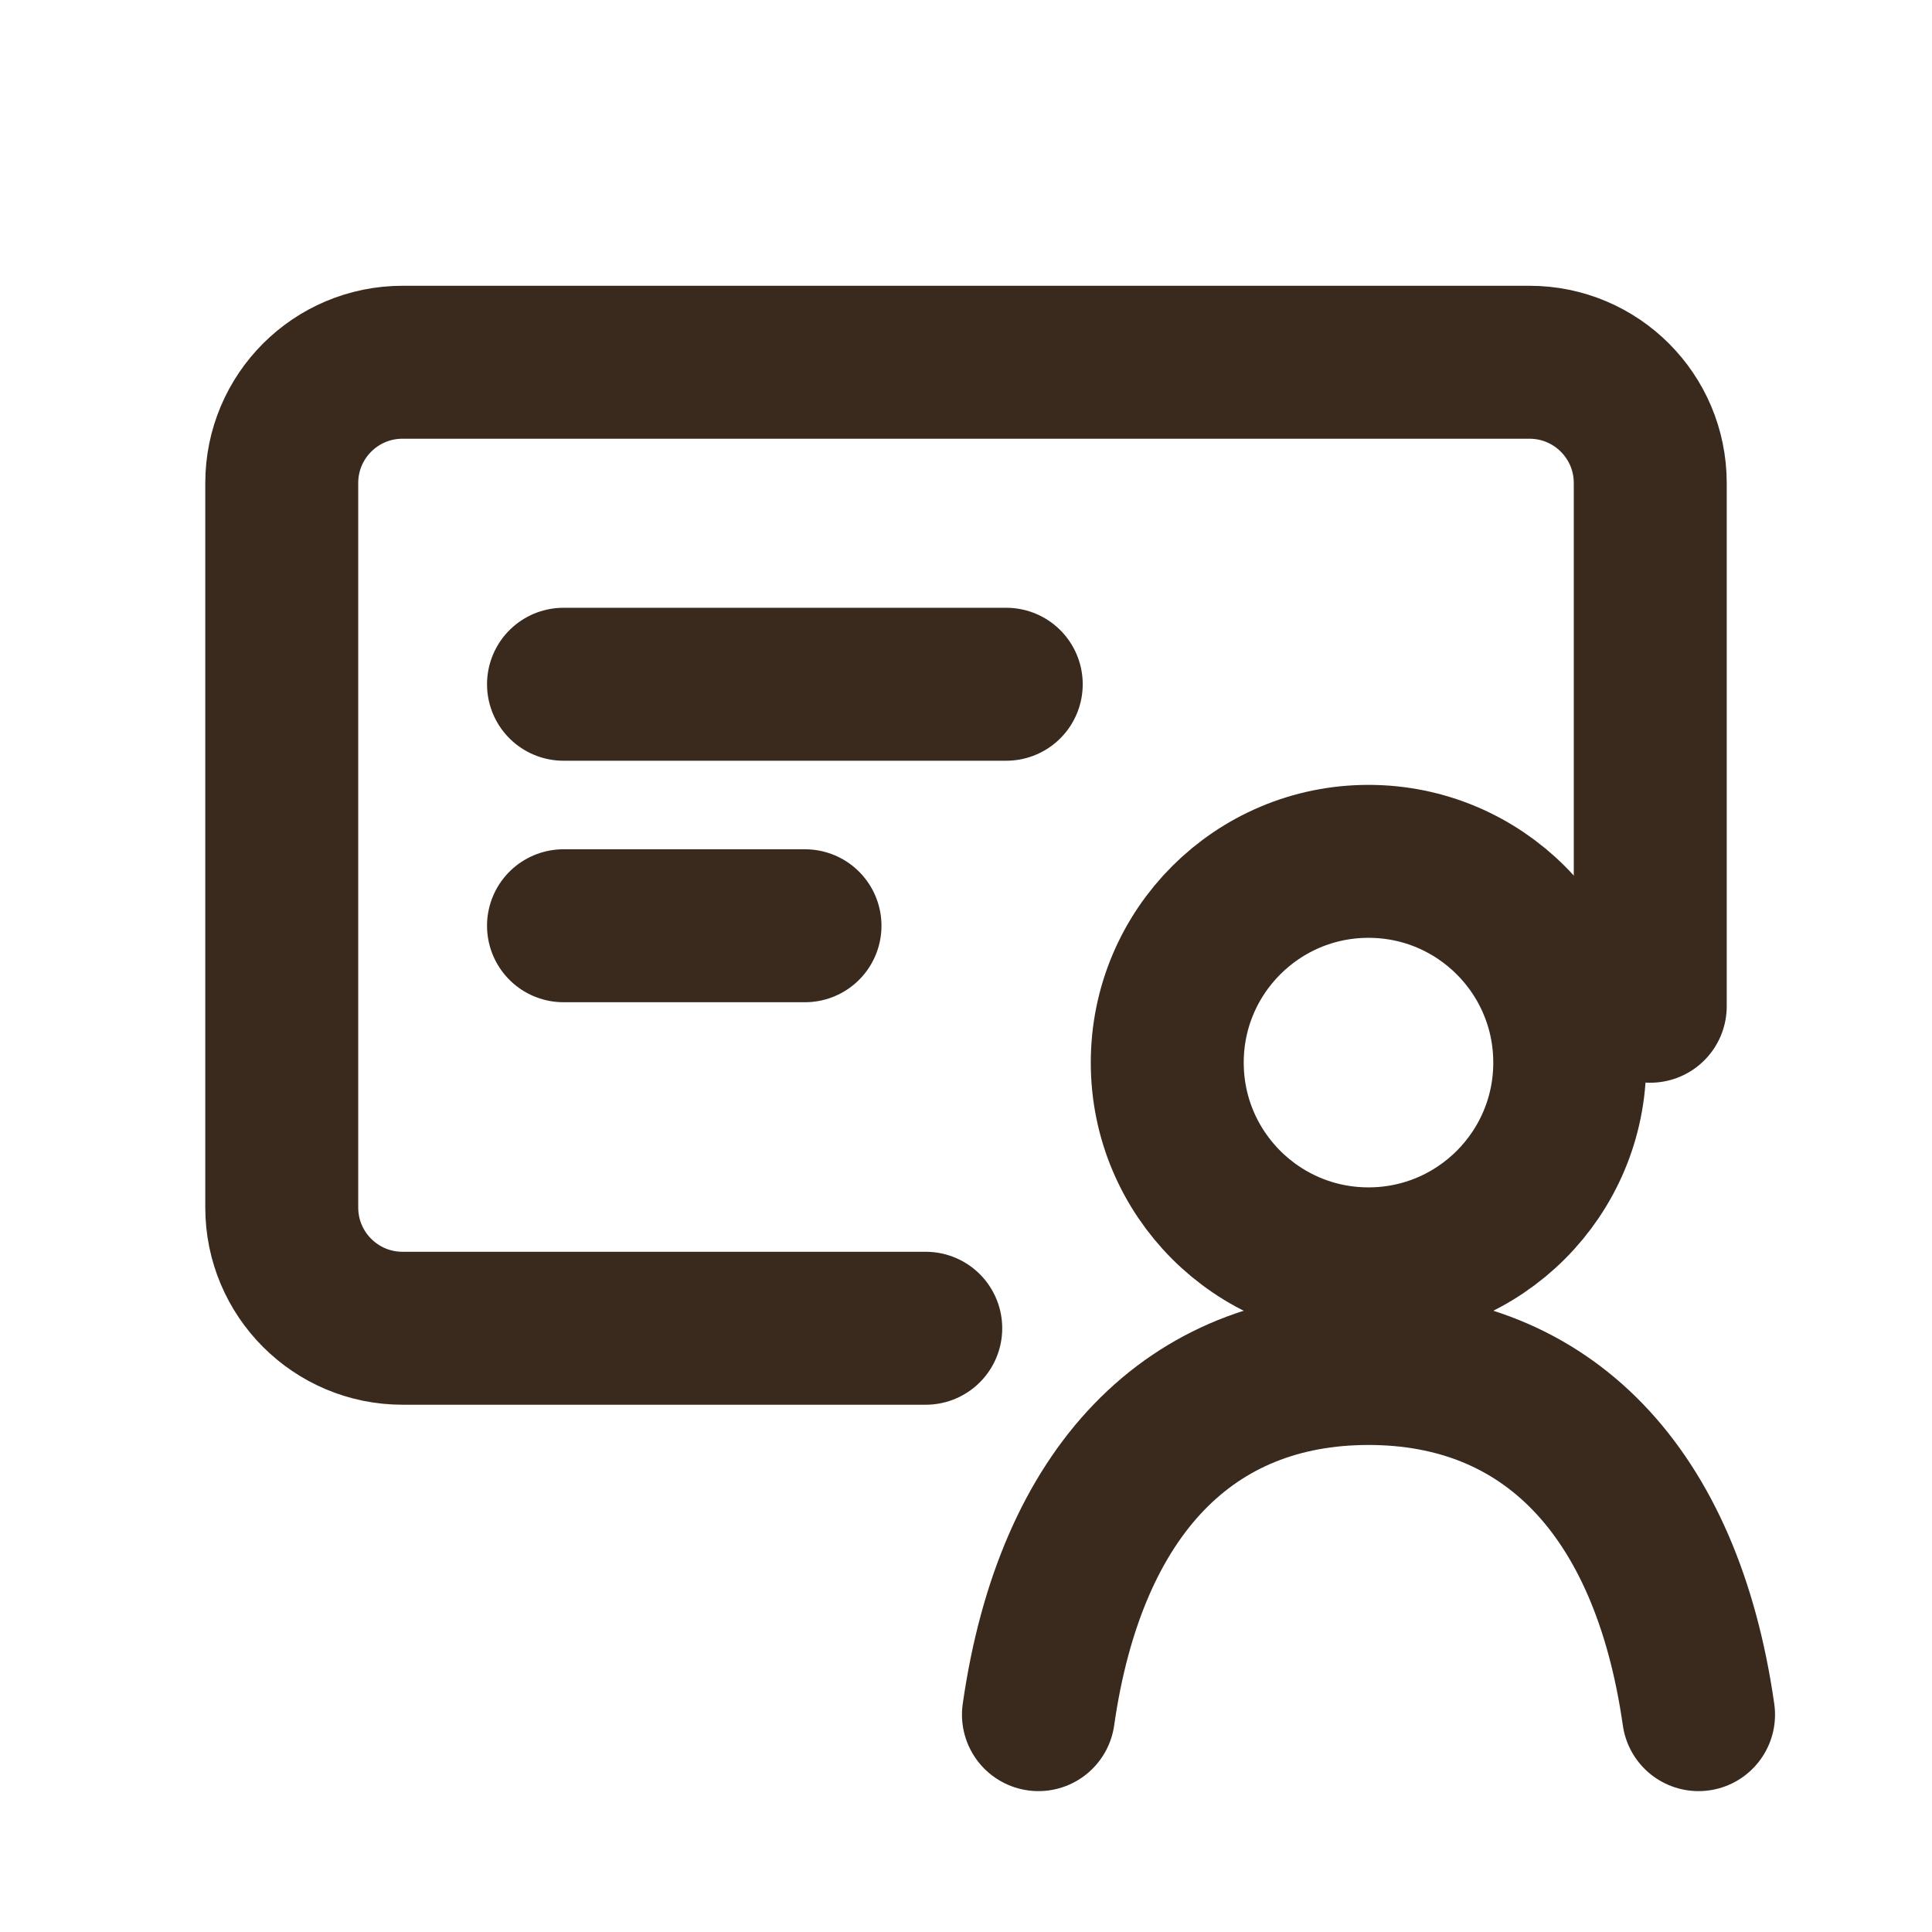
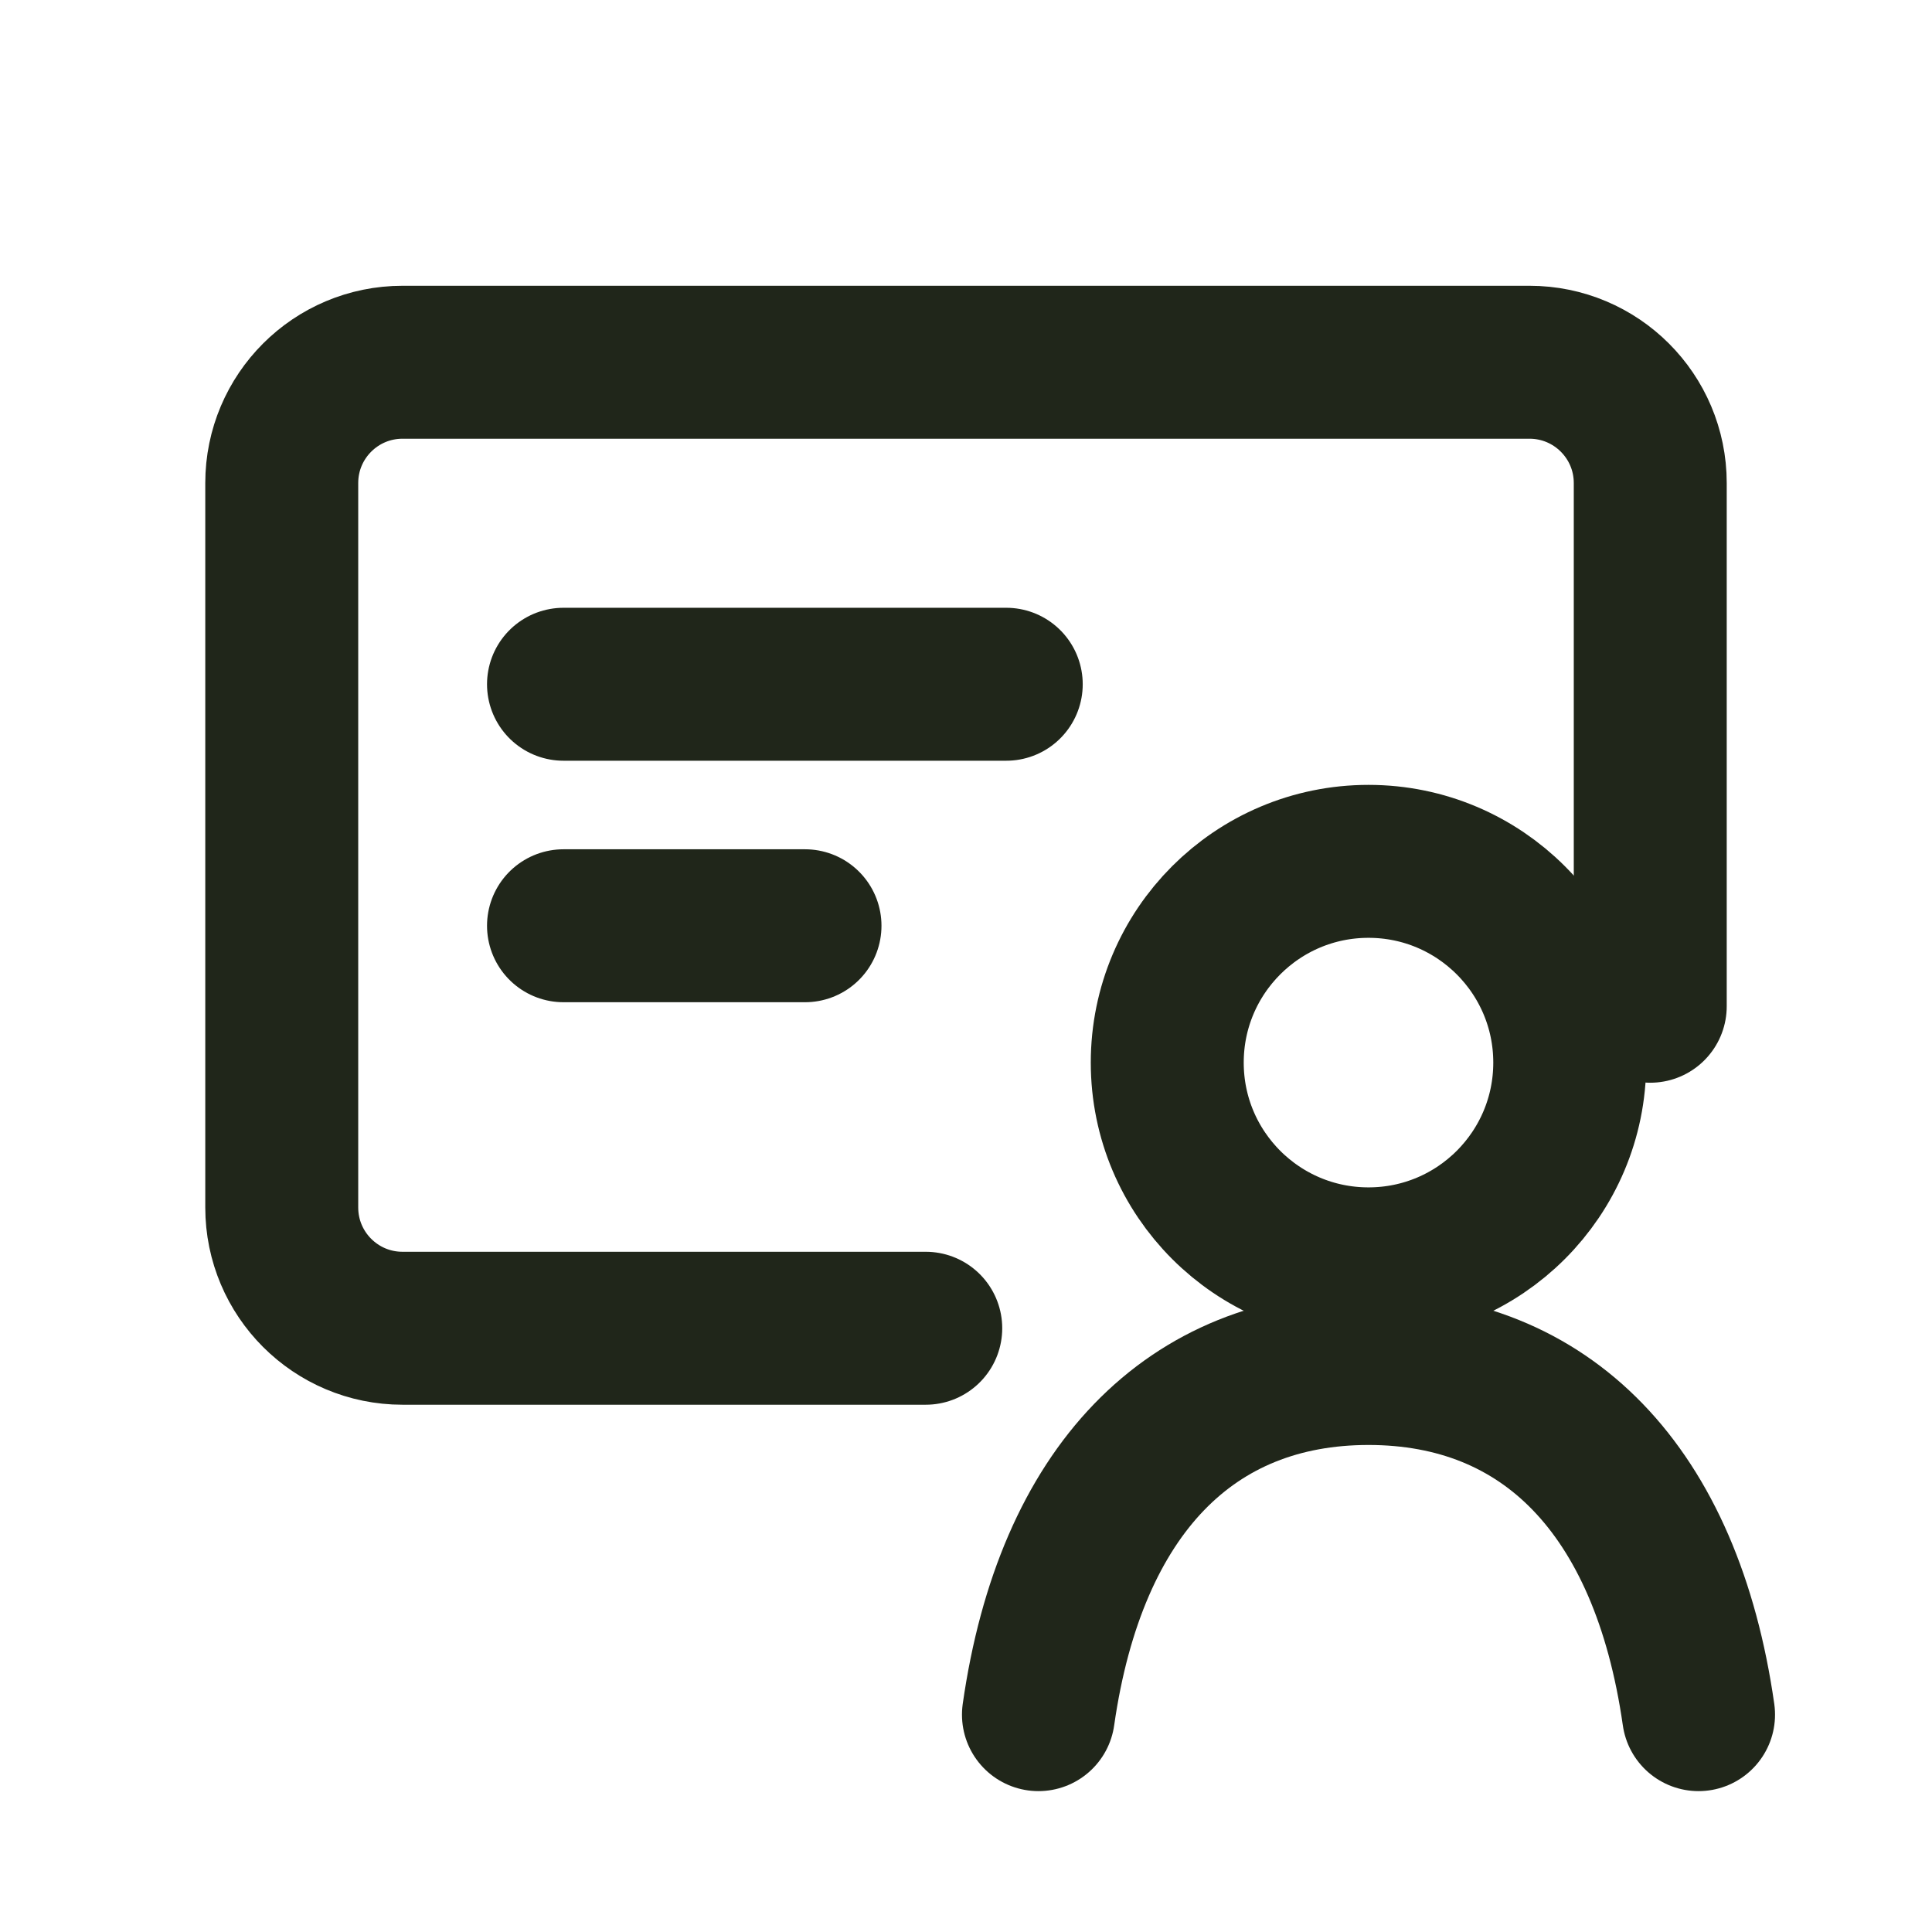
- <svg xmlns="http://www.w3.org/2000/svg" width="24" height="24" viewBox="0 0 24 24" fill="none" stroke="#3A2A1E" stroke-width="1.9" stroke-linecap="round" stroke-linejoin="round">
+ <svg xmlns="http://www.w3.org/2000/svg" width="24" height="24" viewBox="0 0 24 24" fill="none" stroke="#20261A" stroke-width="1.9" stroke-linecap="round" stroke-linejoin="round">
  <path d="M20.5 12.5V6A1.5 1.5 0 0 0 19 4.5H5A1.5 1.5 0 0 0 3.5 6v9A1.5 1.5 0 0 0 5 16.5h6.5" />
  <path d="M7 8.5h5.5" />
  <path d="M7 11.5h3" />
  <circle cx="17" cy="13.2" r="2.5" />
  <path d="M12.9 21.3c.4-2.8 1.9-4.3 4.1-4.3s3.7 1.5 4.1 4.3" />
</svg>
